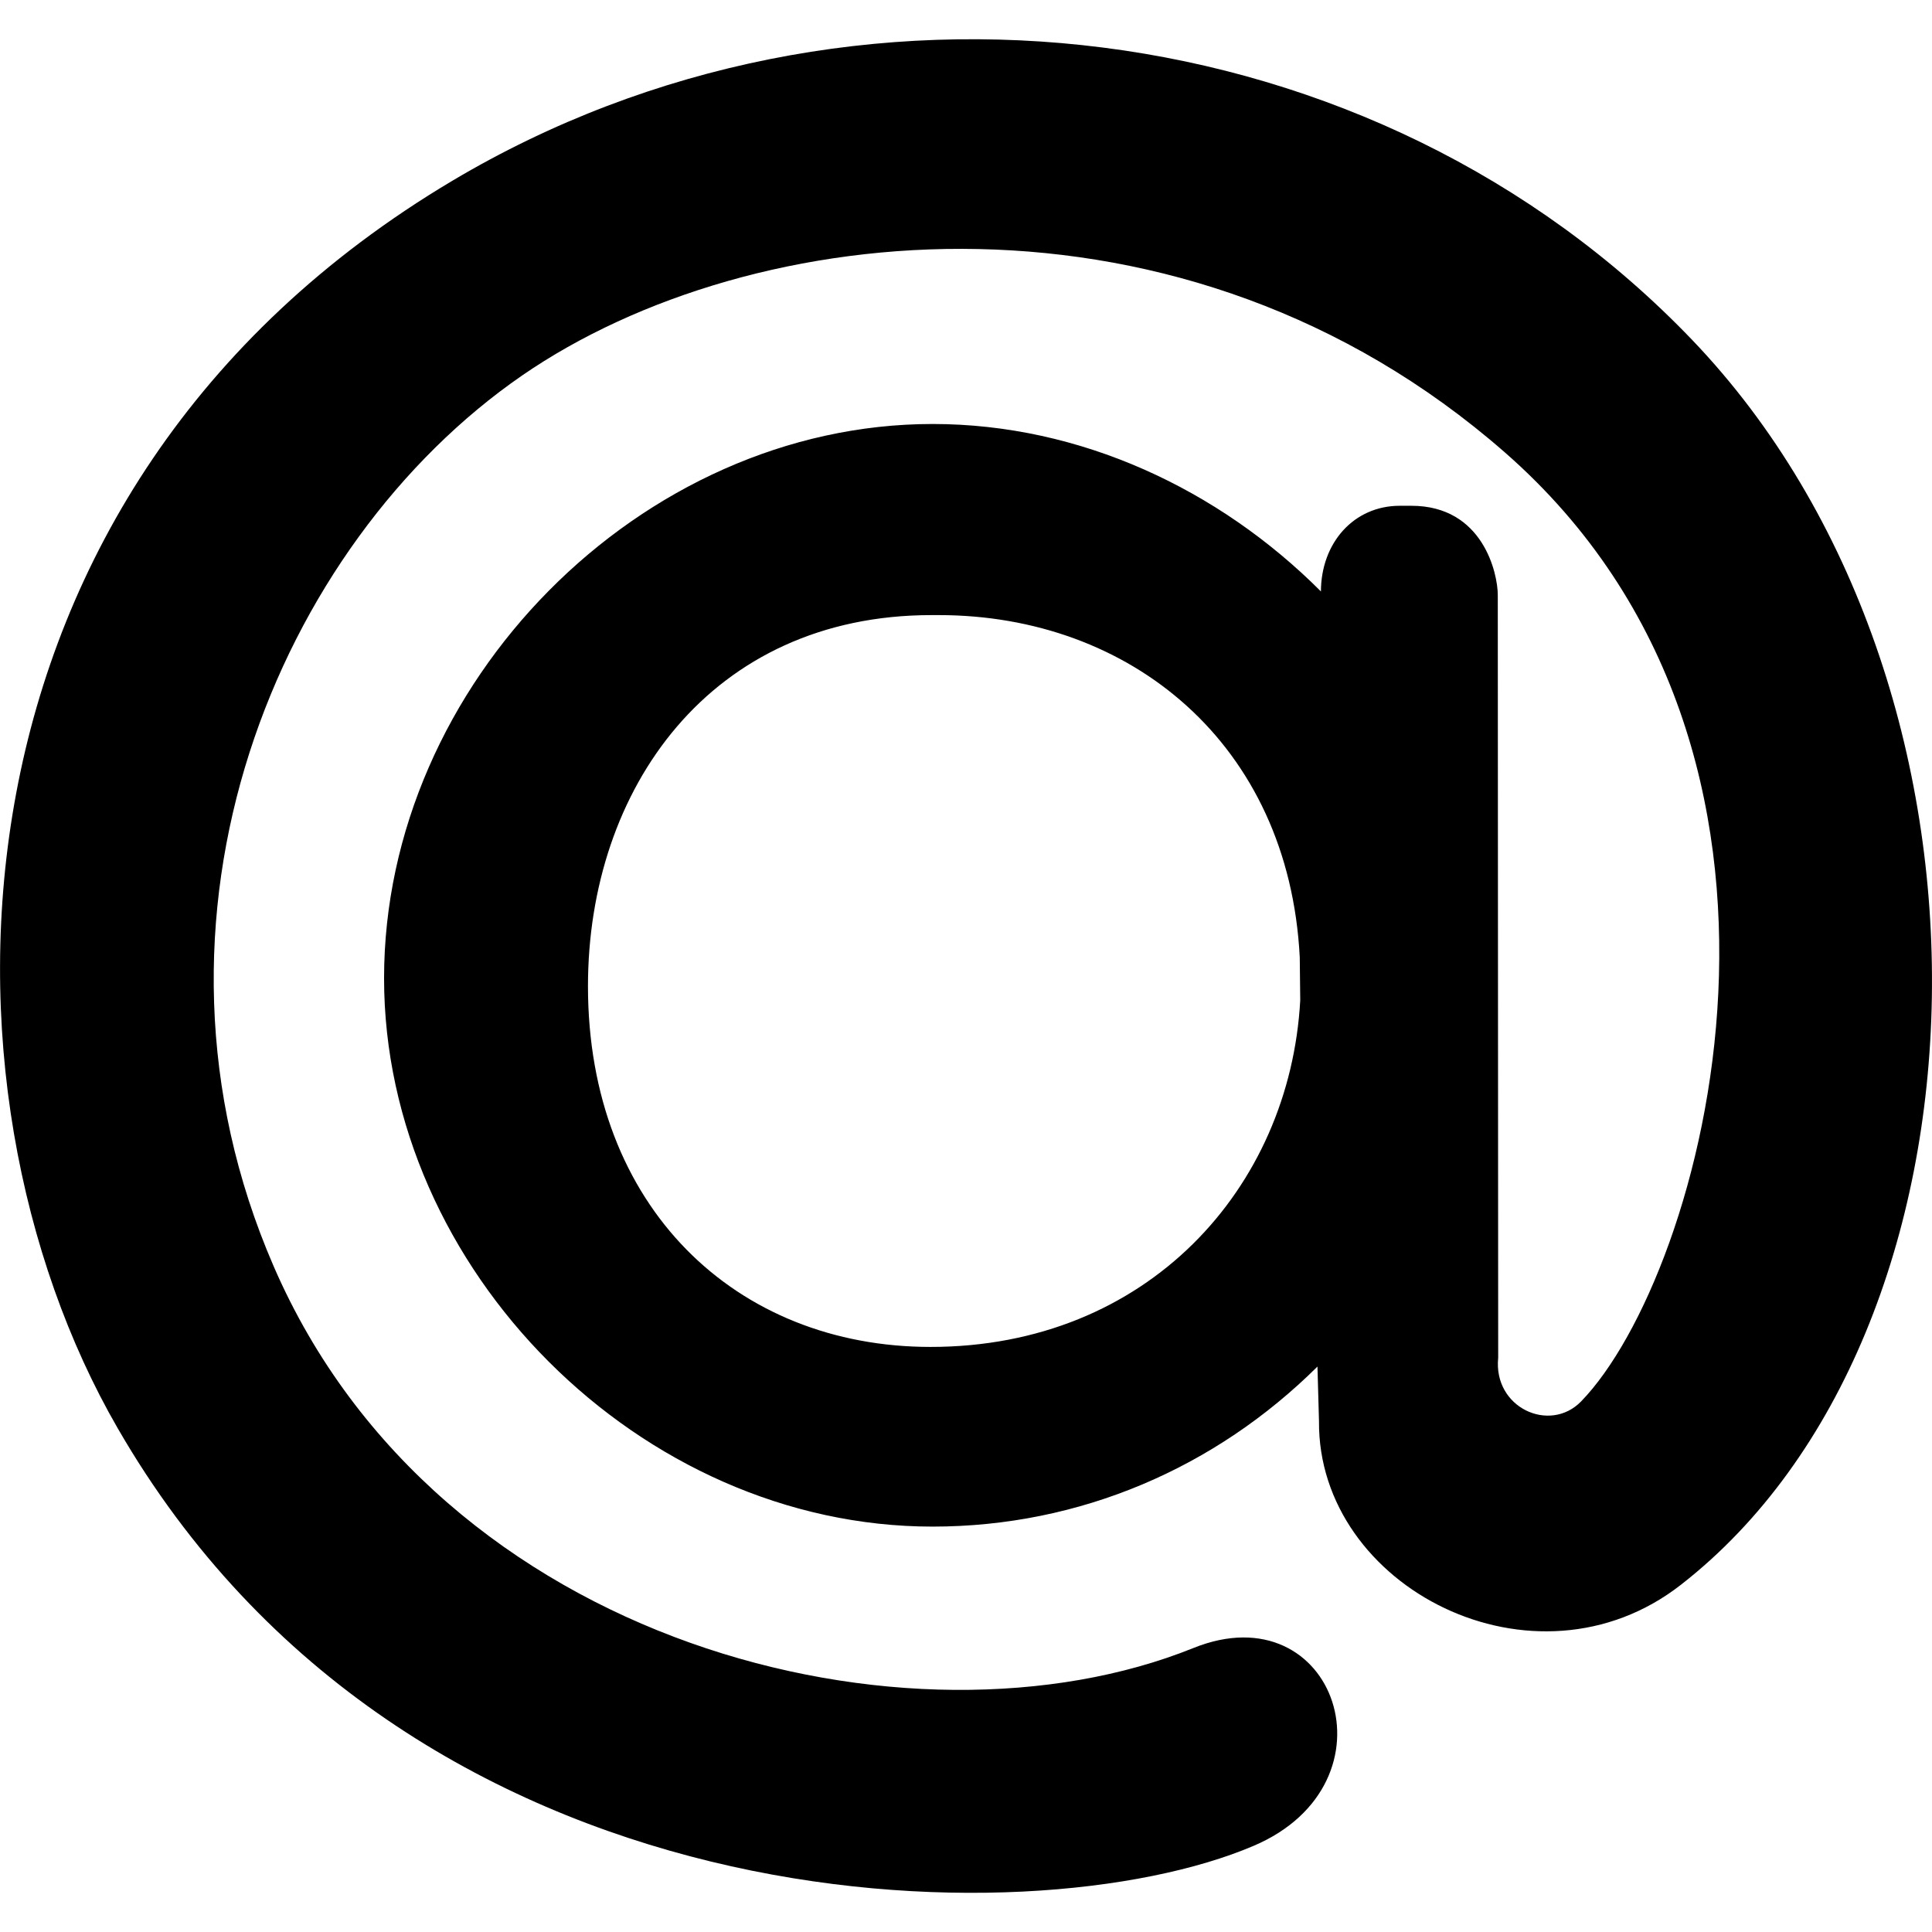
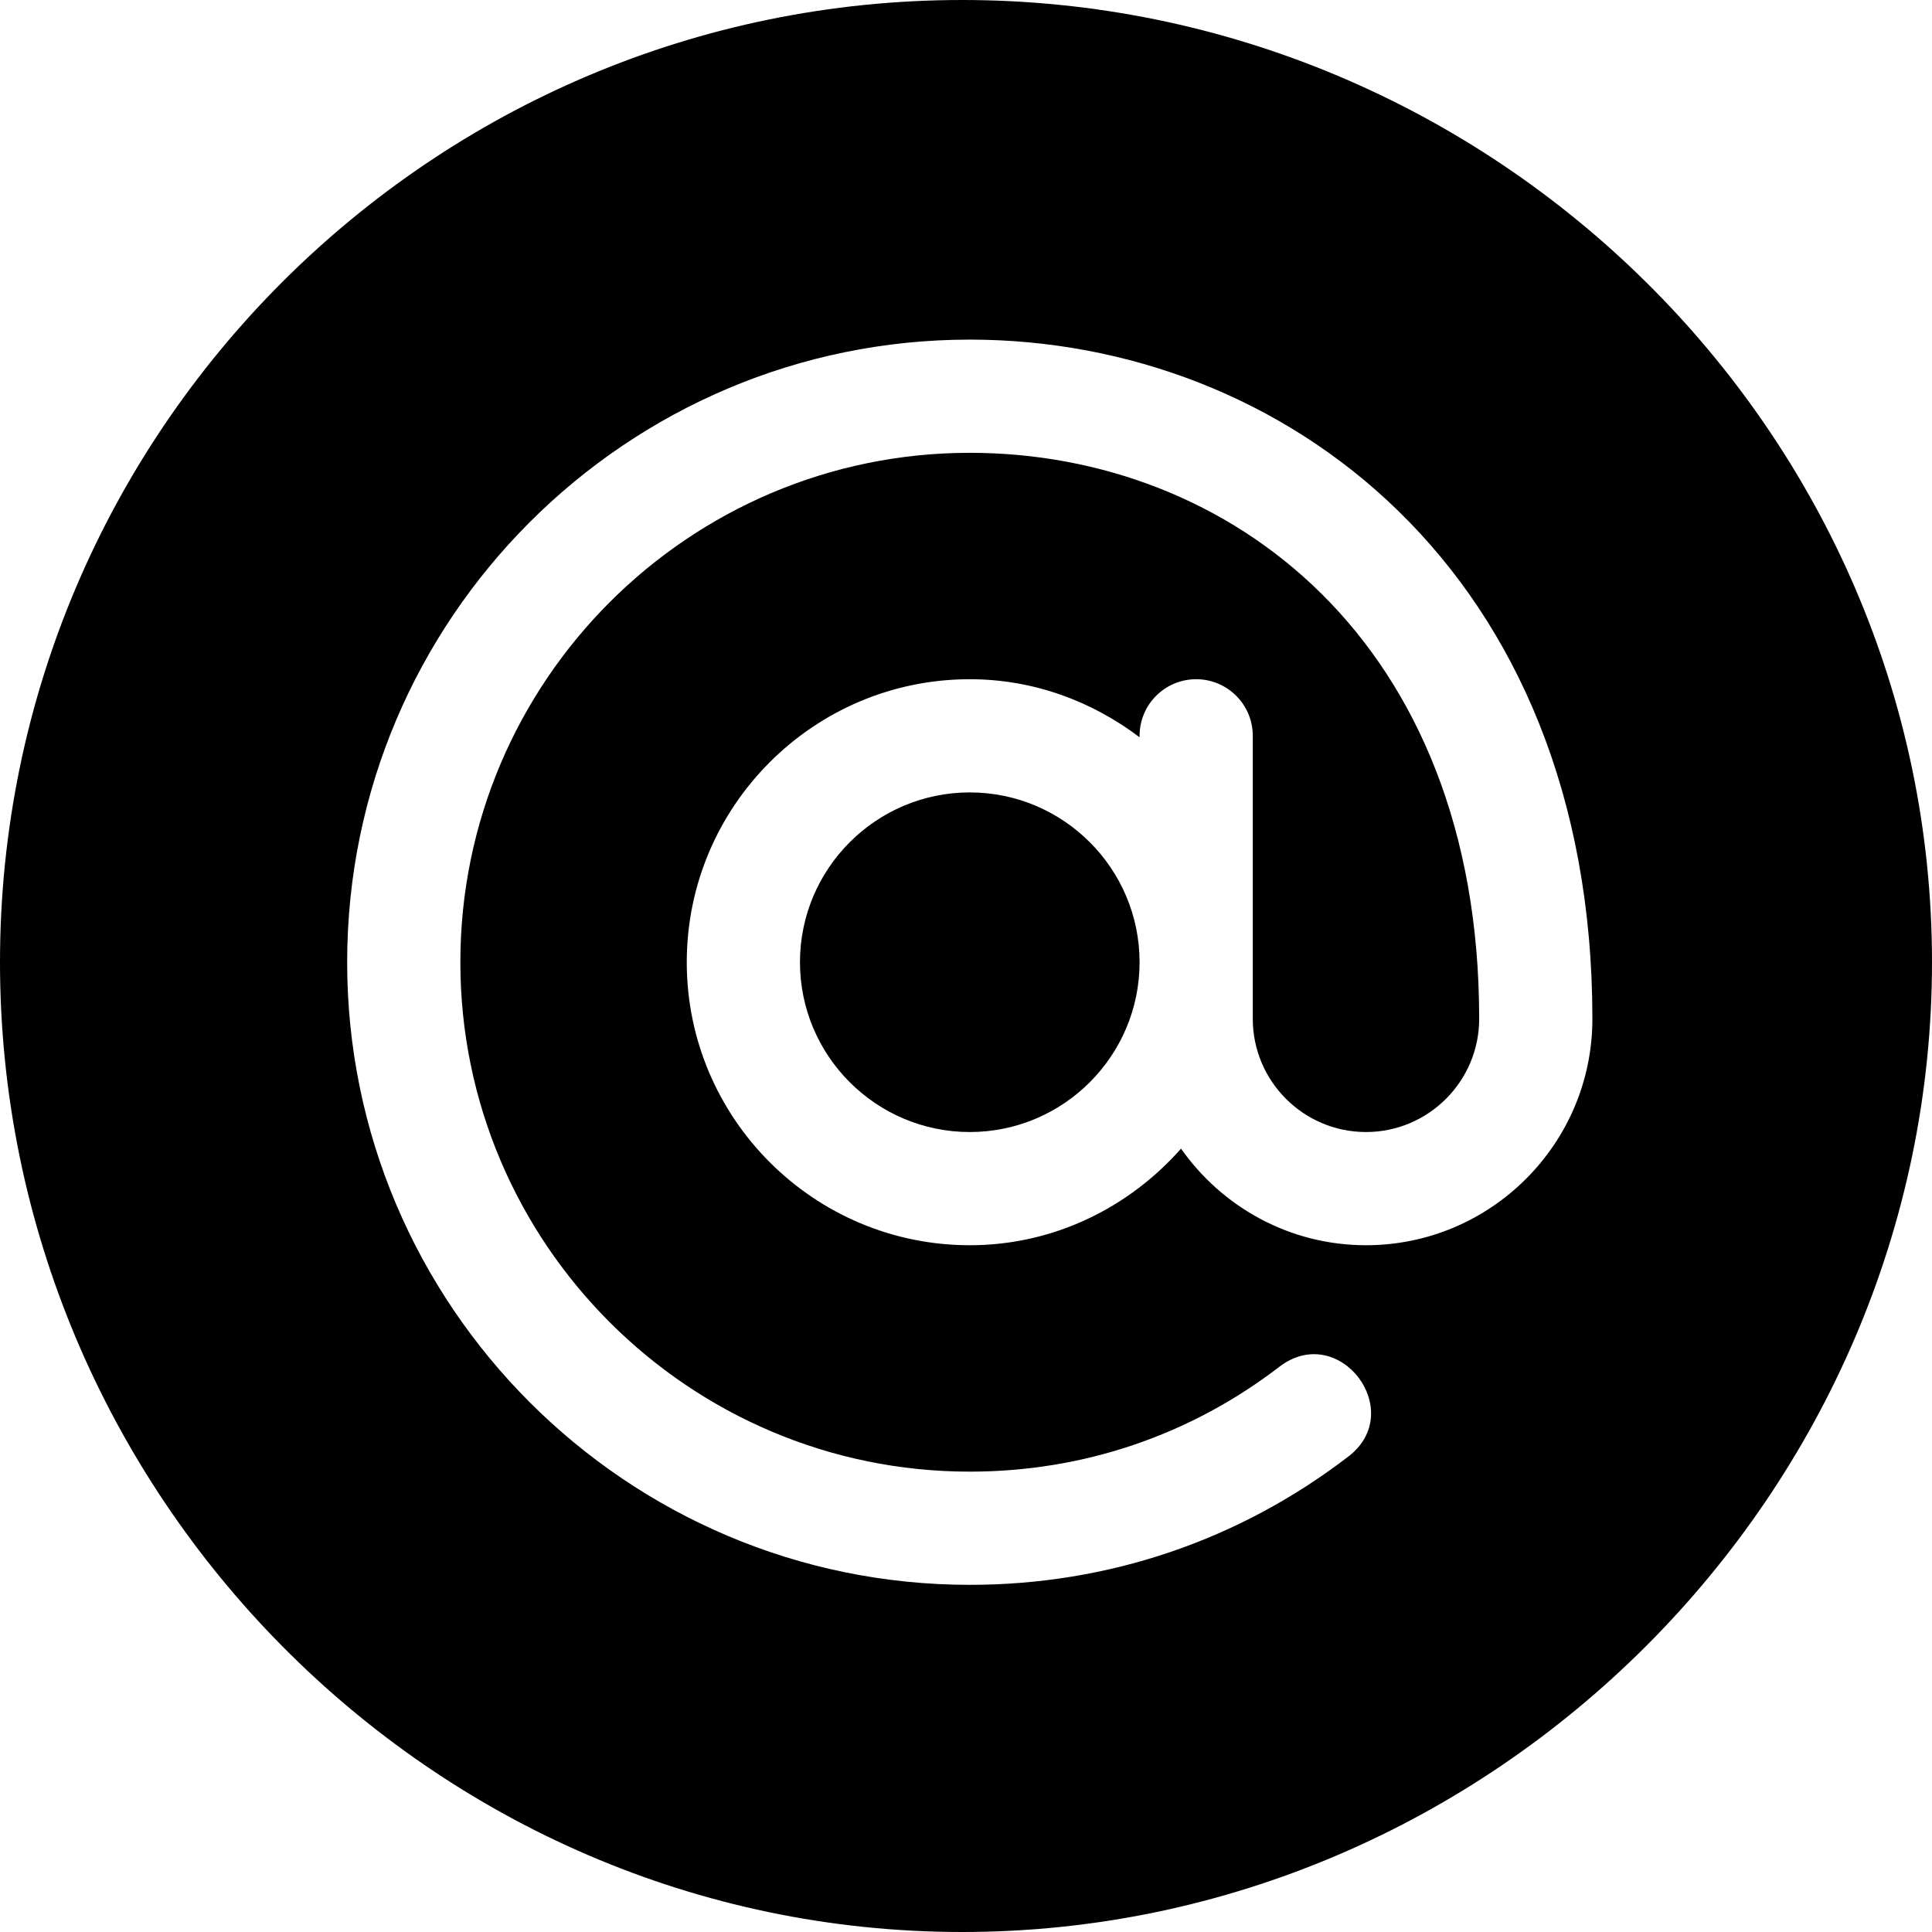
- <svg xmlns="http://www.w3.org/2000/svg" role="img" viewBox="0 0 24 24">
-   <path d="M11.585 5.267c1.834 0 3.558.811 4.824 2.08v.004c0-.609.41-1.068.979-1.068h.145c.891 0 1.073.842 1.073 1.109l.005 9.475c-.063.621.64.941 1.029.543 1.521-1.564 3.342-8.038-.946-11.79-3.996-3.497-9.357-2.921-12.209-.955-3.031 2.091-4.971 6.718-3.086 11.064 2.054 4.74 7.931 6.152 11.424 4.744 1.769-.715 2.586 1.676.749 2.457-2.776 1.184-10.502 1.064-14.11-5.188C-.977 13.521-.847 6.093 5.62 2.245 10.567-.698 17.09.117 21.022 4.224c4.111 4.294 3.872 12.334-.139 15.461-1.816 1.42-4.516.037-4.498-2.031l-.019-.678c-1.265 1.256-2.948 1.988-4.782 1.988-3.625 0-6.813-3.189-6.813-6.812 0-3.659 3.189-6.885 6.814-6.885zm4.561 6.623c-.137-2.653-2.106-4.249-4.484-4.249h-.09c-2.745 0-4.268 2.159-4.268 4.61 0 2.747 1.842 4.481 4.256 4.481 2.693 0 4.464-1.973 4.592-4.306l-.006-.536z" />
+ <svg xmlns="http://www.w3.org/2000/svg" version="1.1" id="Capa_1" x="0px" y="0px" viewBox="0 0 512 512" style="enable-background:new 0 0 512 512;" xml:space="preserve">
+   <g>
+     <g>
+       <path d="M257,210c-24.814,0-45,20.186-45,45c0,24.814,20.186,45,45,45c24.814,0,45-20.186,45-45C302,230.186,281.814,210,257,210z    " />
+     </g>
+   </g>
+   <g>
+     <g>
+       <path d="M255,0C114.39,0,0,114.39,0,255s114.39,257,255,257s257-116.39,257-257S395.61,0,255,0z M362,330    c-20.273,0-38.152-10.161-49.017-25.596C299.23,319.971,279.354,330,257,330c-41.353,0-75-33.647-75-75c0-41.353,33.647-75,75-75    c16.948,0,32.426,5.865,45,15.383V195c0-8.291,6.709-15,15-15c8.291,0,15,6.709,15,15c0,33.36,0,41.625,0,75    c0,16.538,13.462,30,30,30c16.538,0,30-13.462,30-30c0-100.391-66.432-150-135-150c-74.443,0-135,60.557-135,135    s60.557,135,135,135c30,0,58.374-9.609,82.061-27.803c15.822-12.078,33.94,11.765,18.281,23.789    C328.353,408.237,293.665,420,257,420c-90.981,0-165-74.019-165-165S166.019,90,257,90c82.897,0,165,61.135,165,180    C422,303.091,395.091,330,362,330z" />
+     </g>
+   </g>
+   <g>
+ </g>
+   <g>
+ </g>
+   <g>
+ </g>
+   <g>
+ </g>
+   <g>
+ </g>
+   <g>
+ </g>
+   <g>
+ </g>
+   <g>
+ </g>
+   <g>
+ </g>
+   <g>
+ </g>
+   <g>
+ </g>
+   <g>
+ </g>
+   <g>
+ </g>
+   <g>
+ </g>
+   <g>
+ </g>
</svg>
